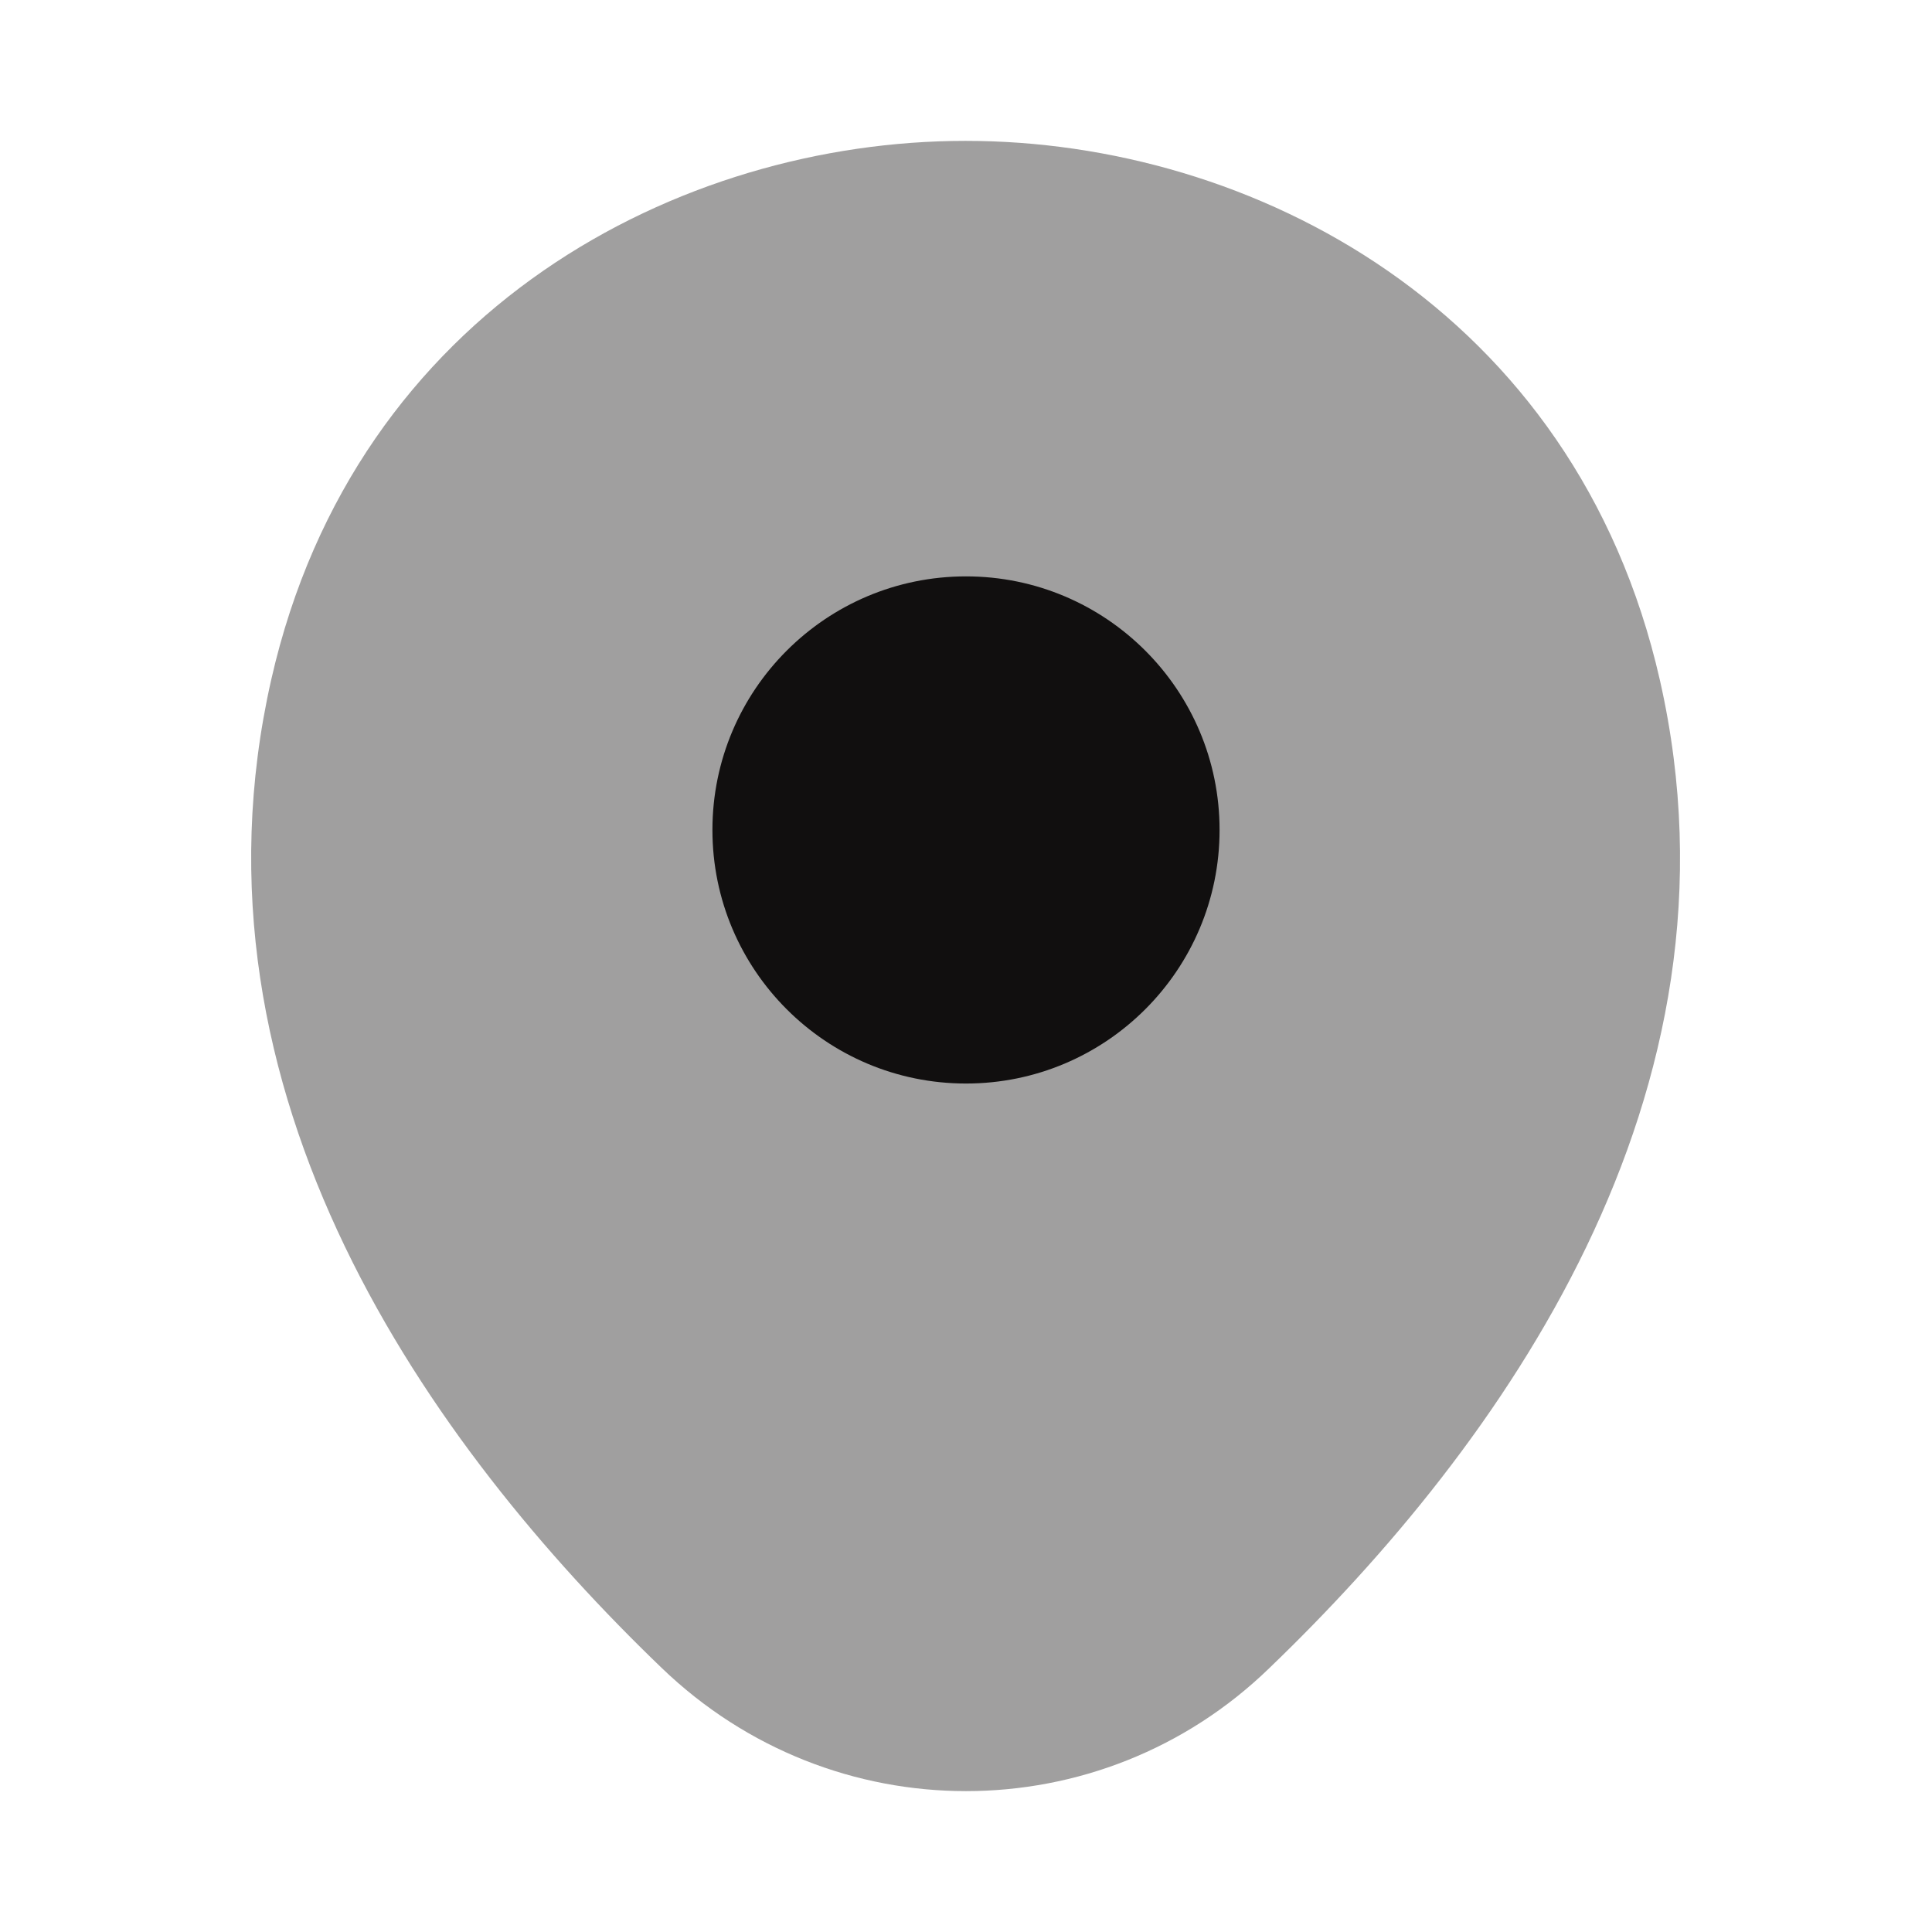
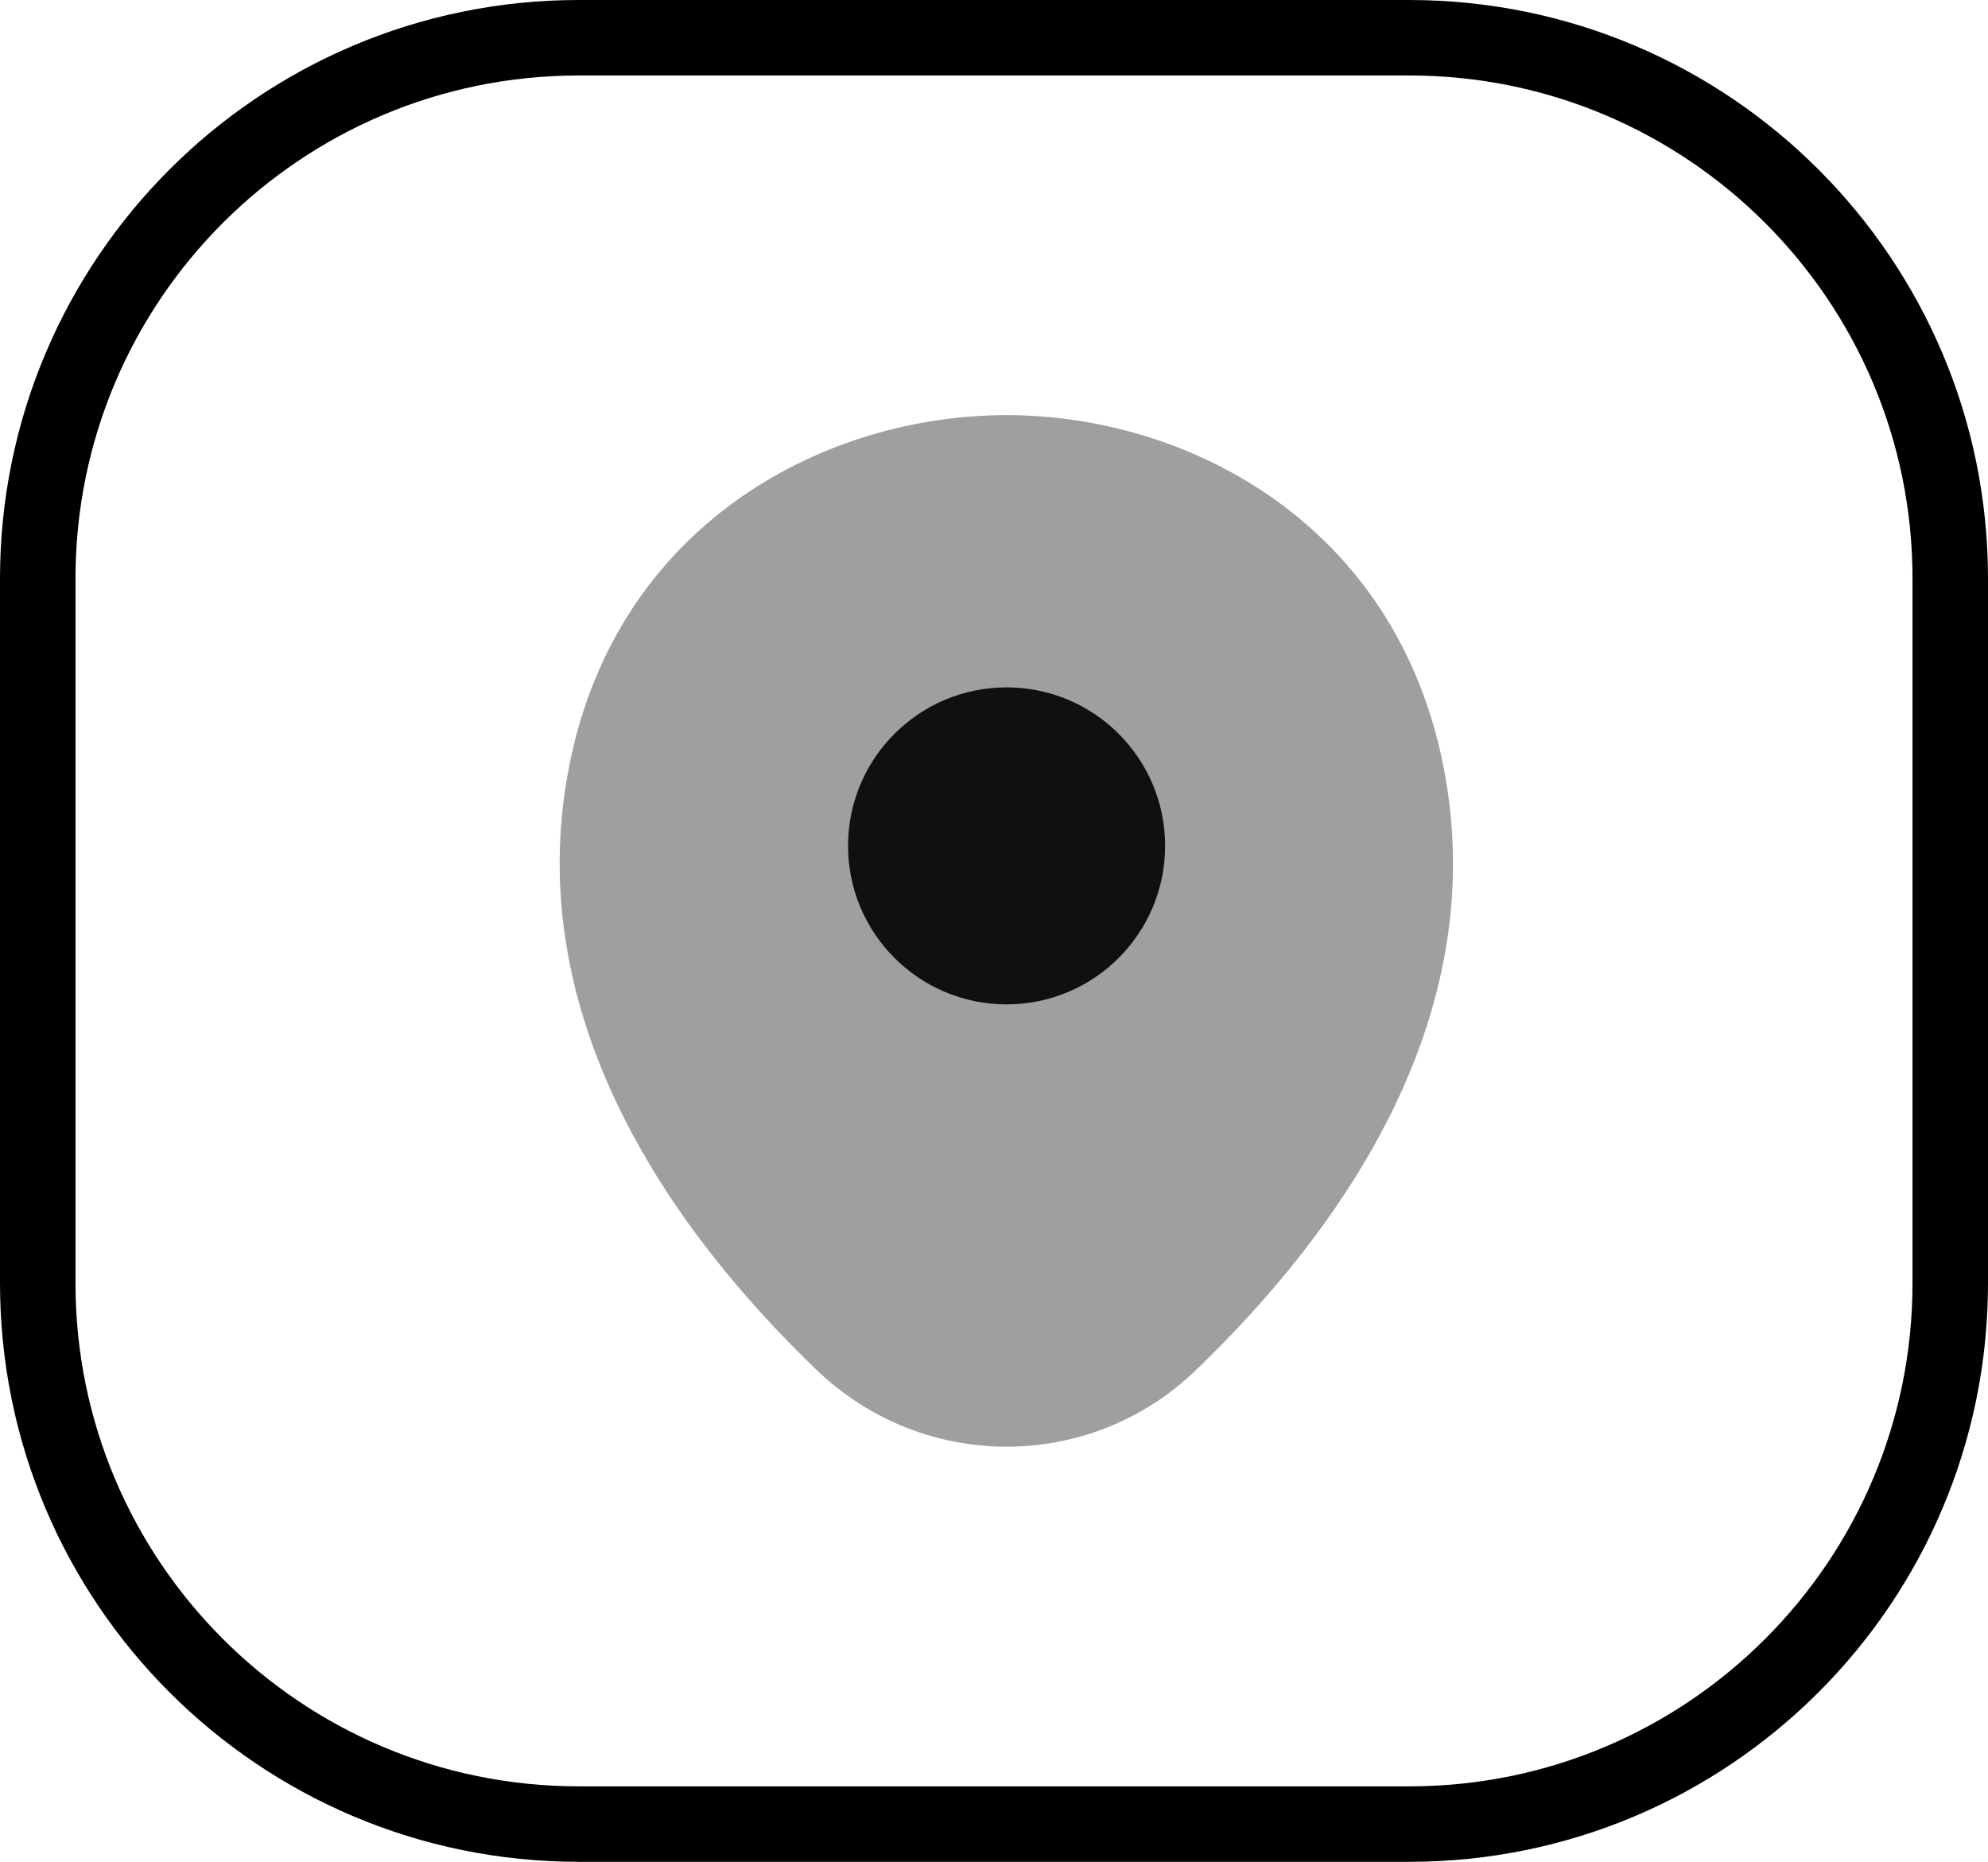
- <svg xmlns="http://www.w3.org/2000/svg" width="48" height="48" viewBox="0 0 48 48" fill="none">
-   <path opacity="0.4" d="M41.24 16.9C39.14 7.66 31.08 3.5 24 3.5C24 3.5 24 3.5 23.98 3.5C16.92 3.5 8.84 7.64 6.74 16.88C4.4 27.2 10.72 35.94 16.44 41.44C18.56 43.48 21.28 44.5 24 44.5C26.72 44.5 29.44 43.48 31.54 41.44C37.26 35.94 43.58 27.22 41.24 16.9Z" fill="#110F0F" />
-   <path d="M24 26.92C27.479 26.92 30.3 24.099 30.3 20.62C30.3 17.141 27.479 14.32 24 14.32C20.521 14.32 17.7 17.141 17.7 20.62C17.7 24.099 20.521 26.92 24 26.92Z" fill="#110F0F" />
+ <svg xmlns="http://www.w3.org/2000/svg" width="79" height="74" viewBox="0 0 79 74" fill="none">
+   <rect x="1.5" y="1.5" width="76" height="71" rx="21.5" stroke="black" stroke-width="3" />
+   <path opacity="0.4" d="M57.24 29.9C55.14 20.66 47.08 16.5 40 16.5C40 16.5 40 16.5 39.98 16.5C32.92 16.5 24.84 20.64 22.74 29.88C20.4 40.2 26.72 48.94 32.44 54.44C34.56 56.48 37.28 57.5 40 57.5C42.72 57.5 45.44 56.48 47.54 54.44C53.26 48.94 59.58 40.22 57.24 29.9Z" fill="#110F0F" />
+   <path d="M40 39.92C43.479 39.92 46.3 37.099 46.3 33.62C46.3 30.141 43.479 27.32 40 27.32C36.521 27.32 33.7 30.141 33.7 33.62C33.7 37.099 36.521 39.92 40 39.92Z" fill="#110F0F" />
</svg>
